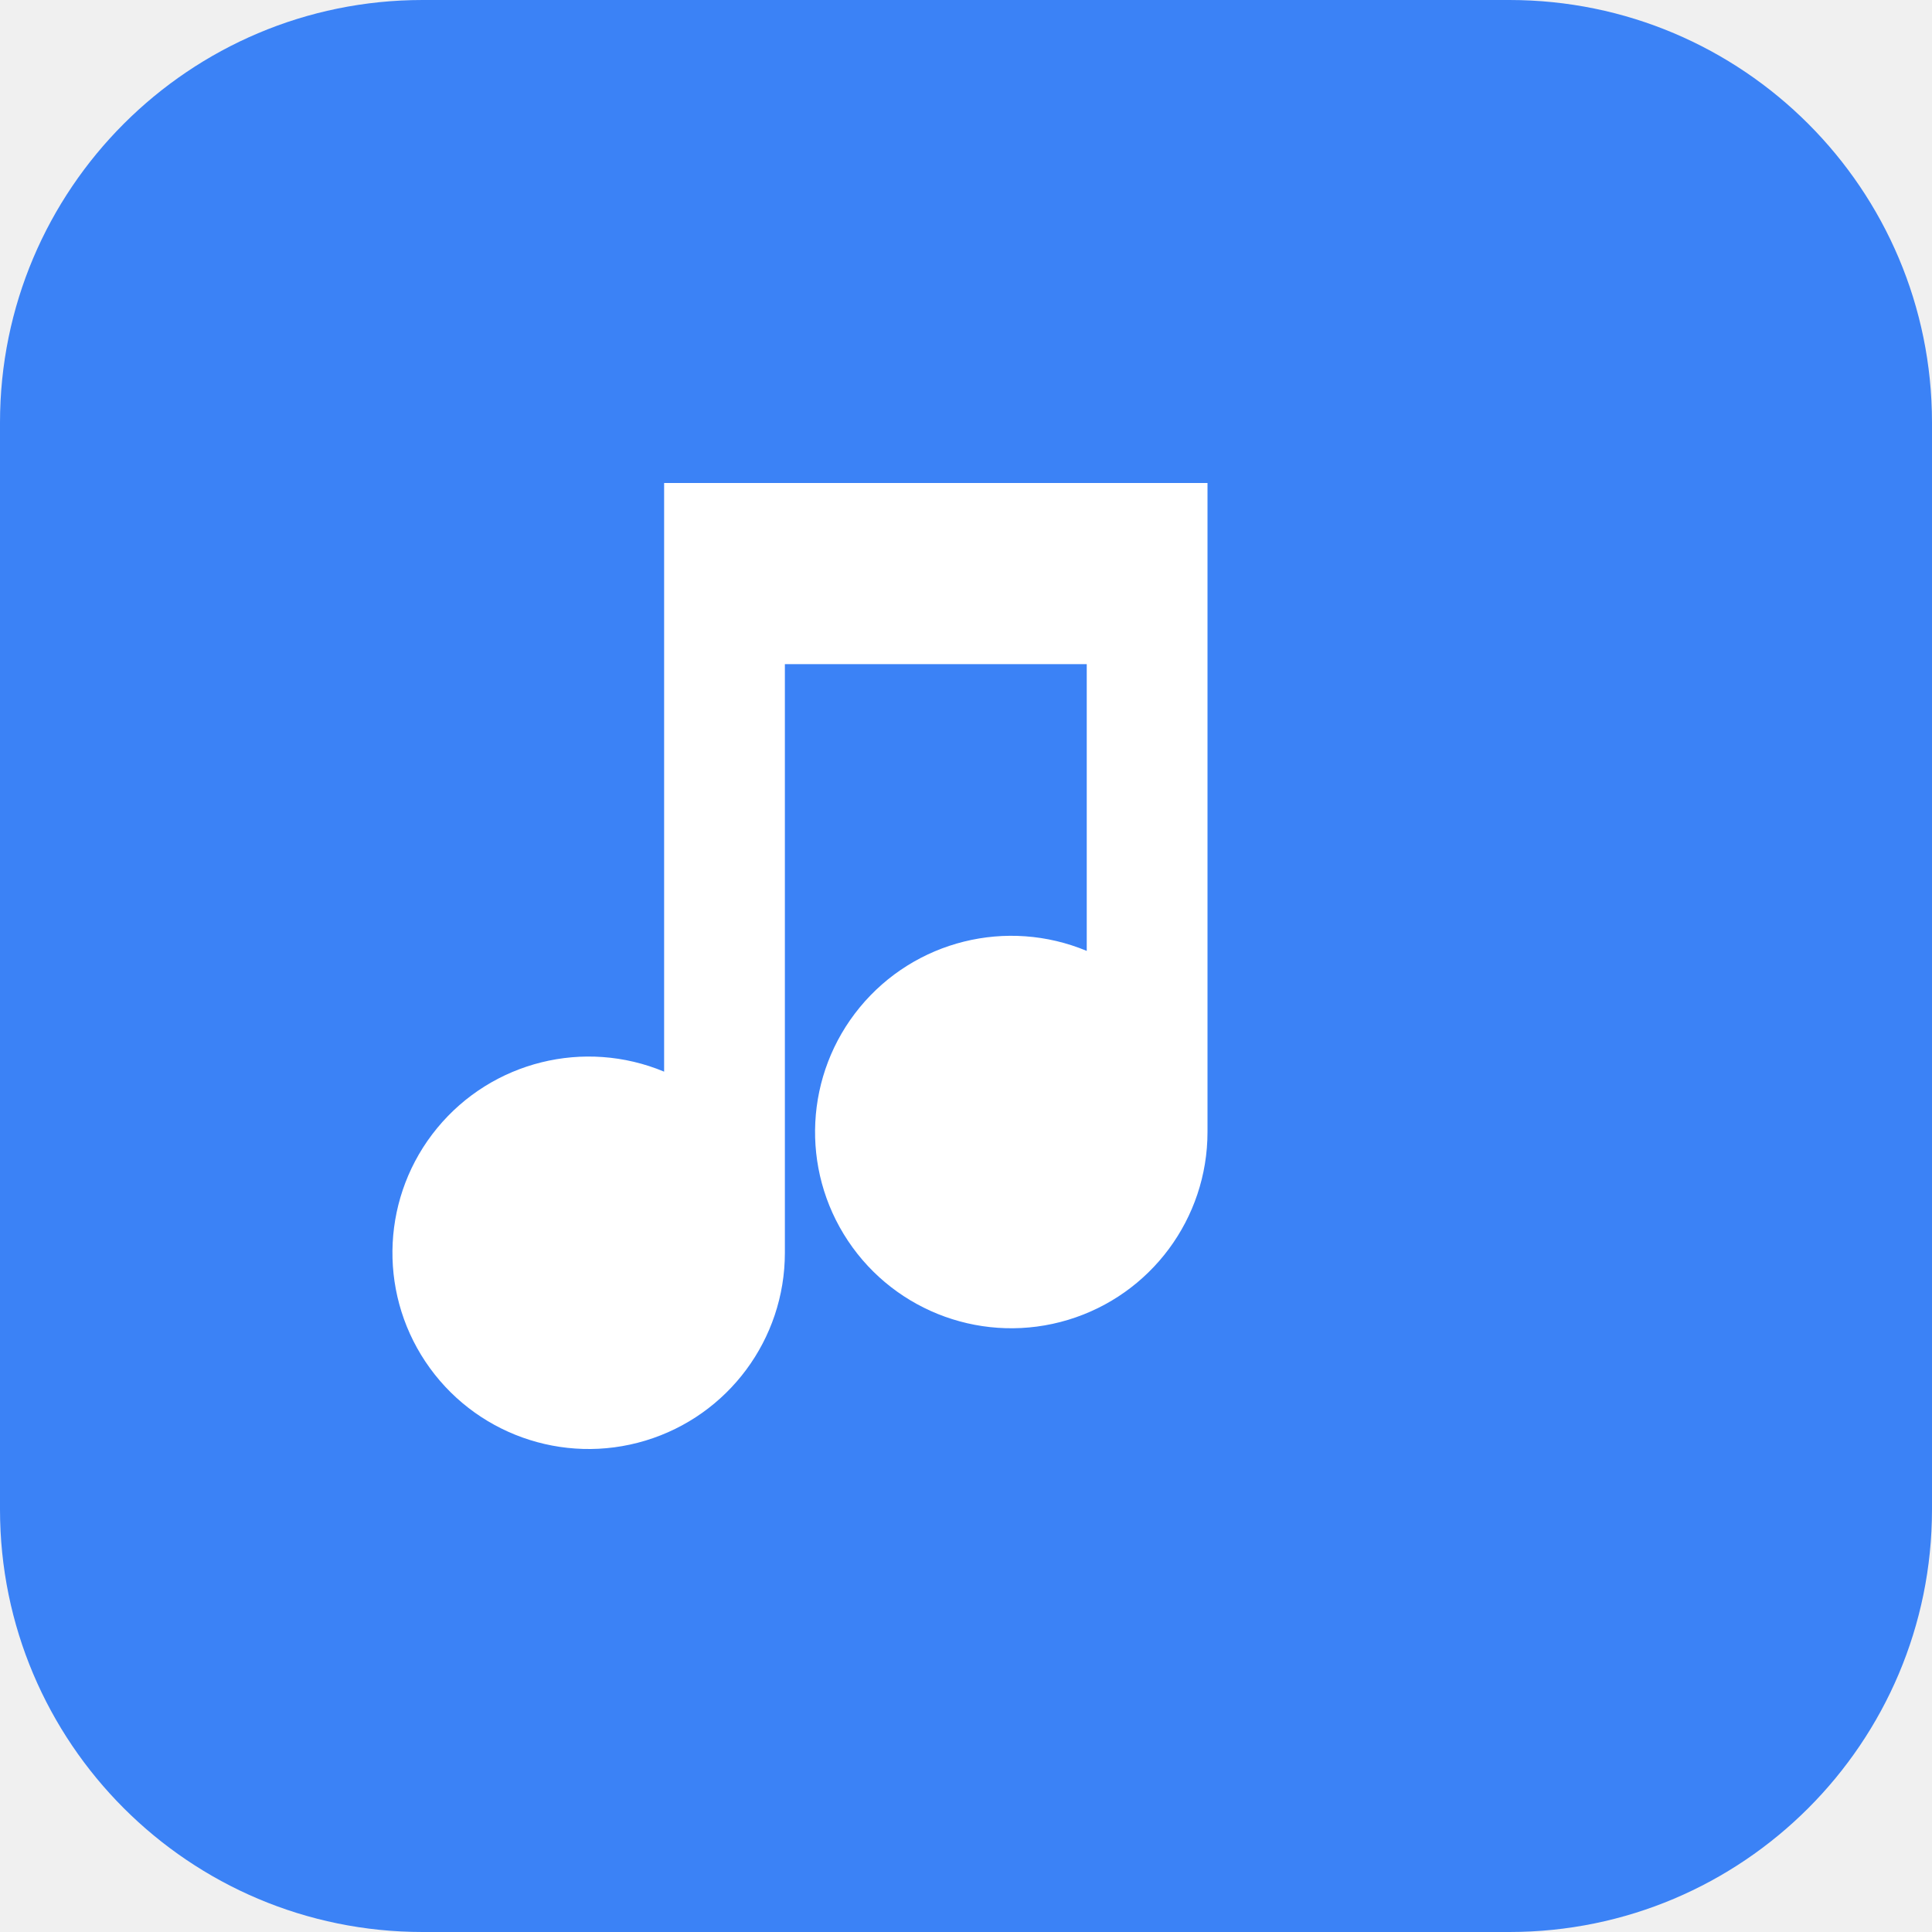
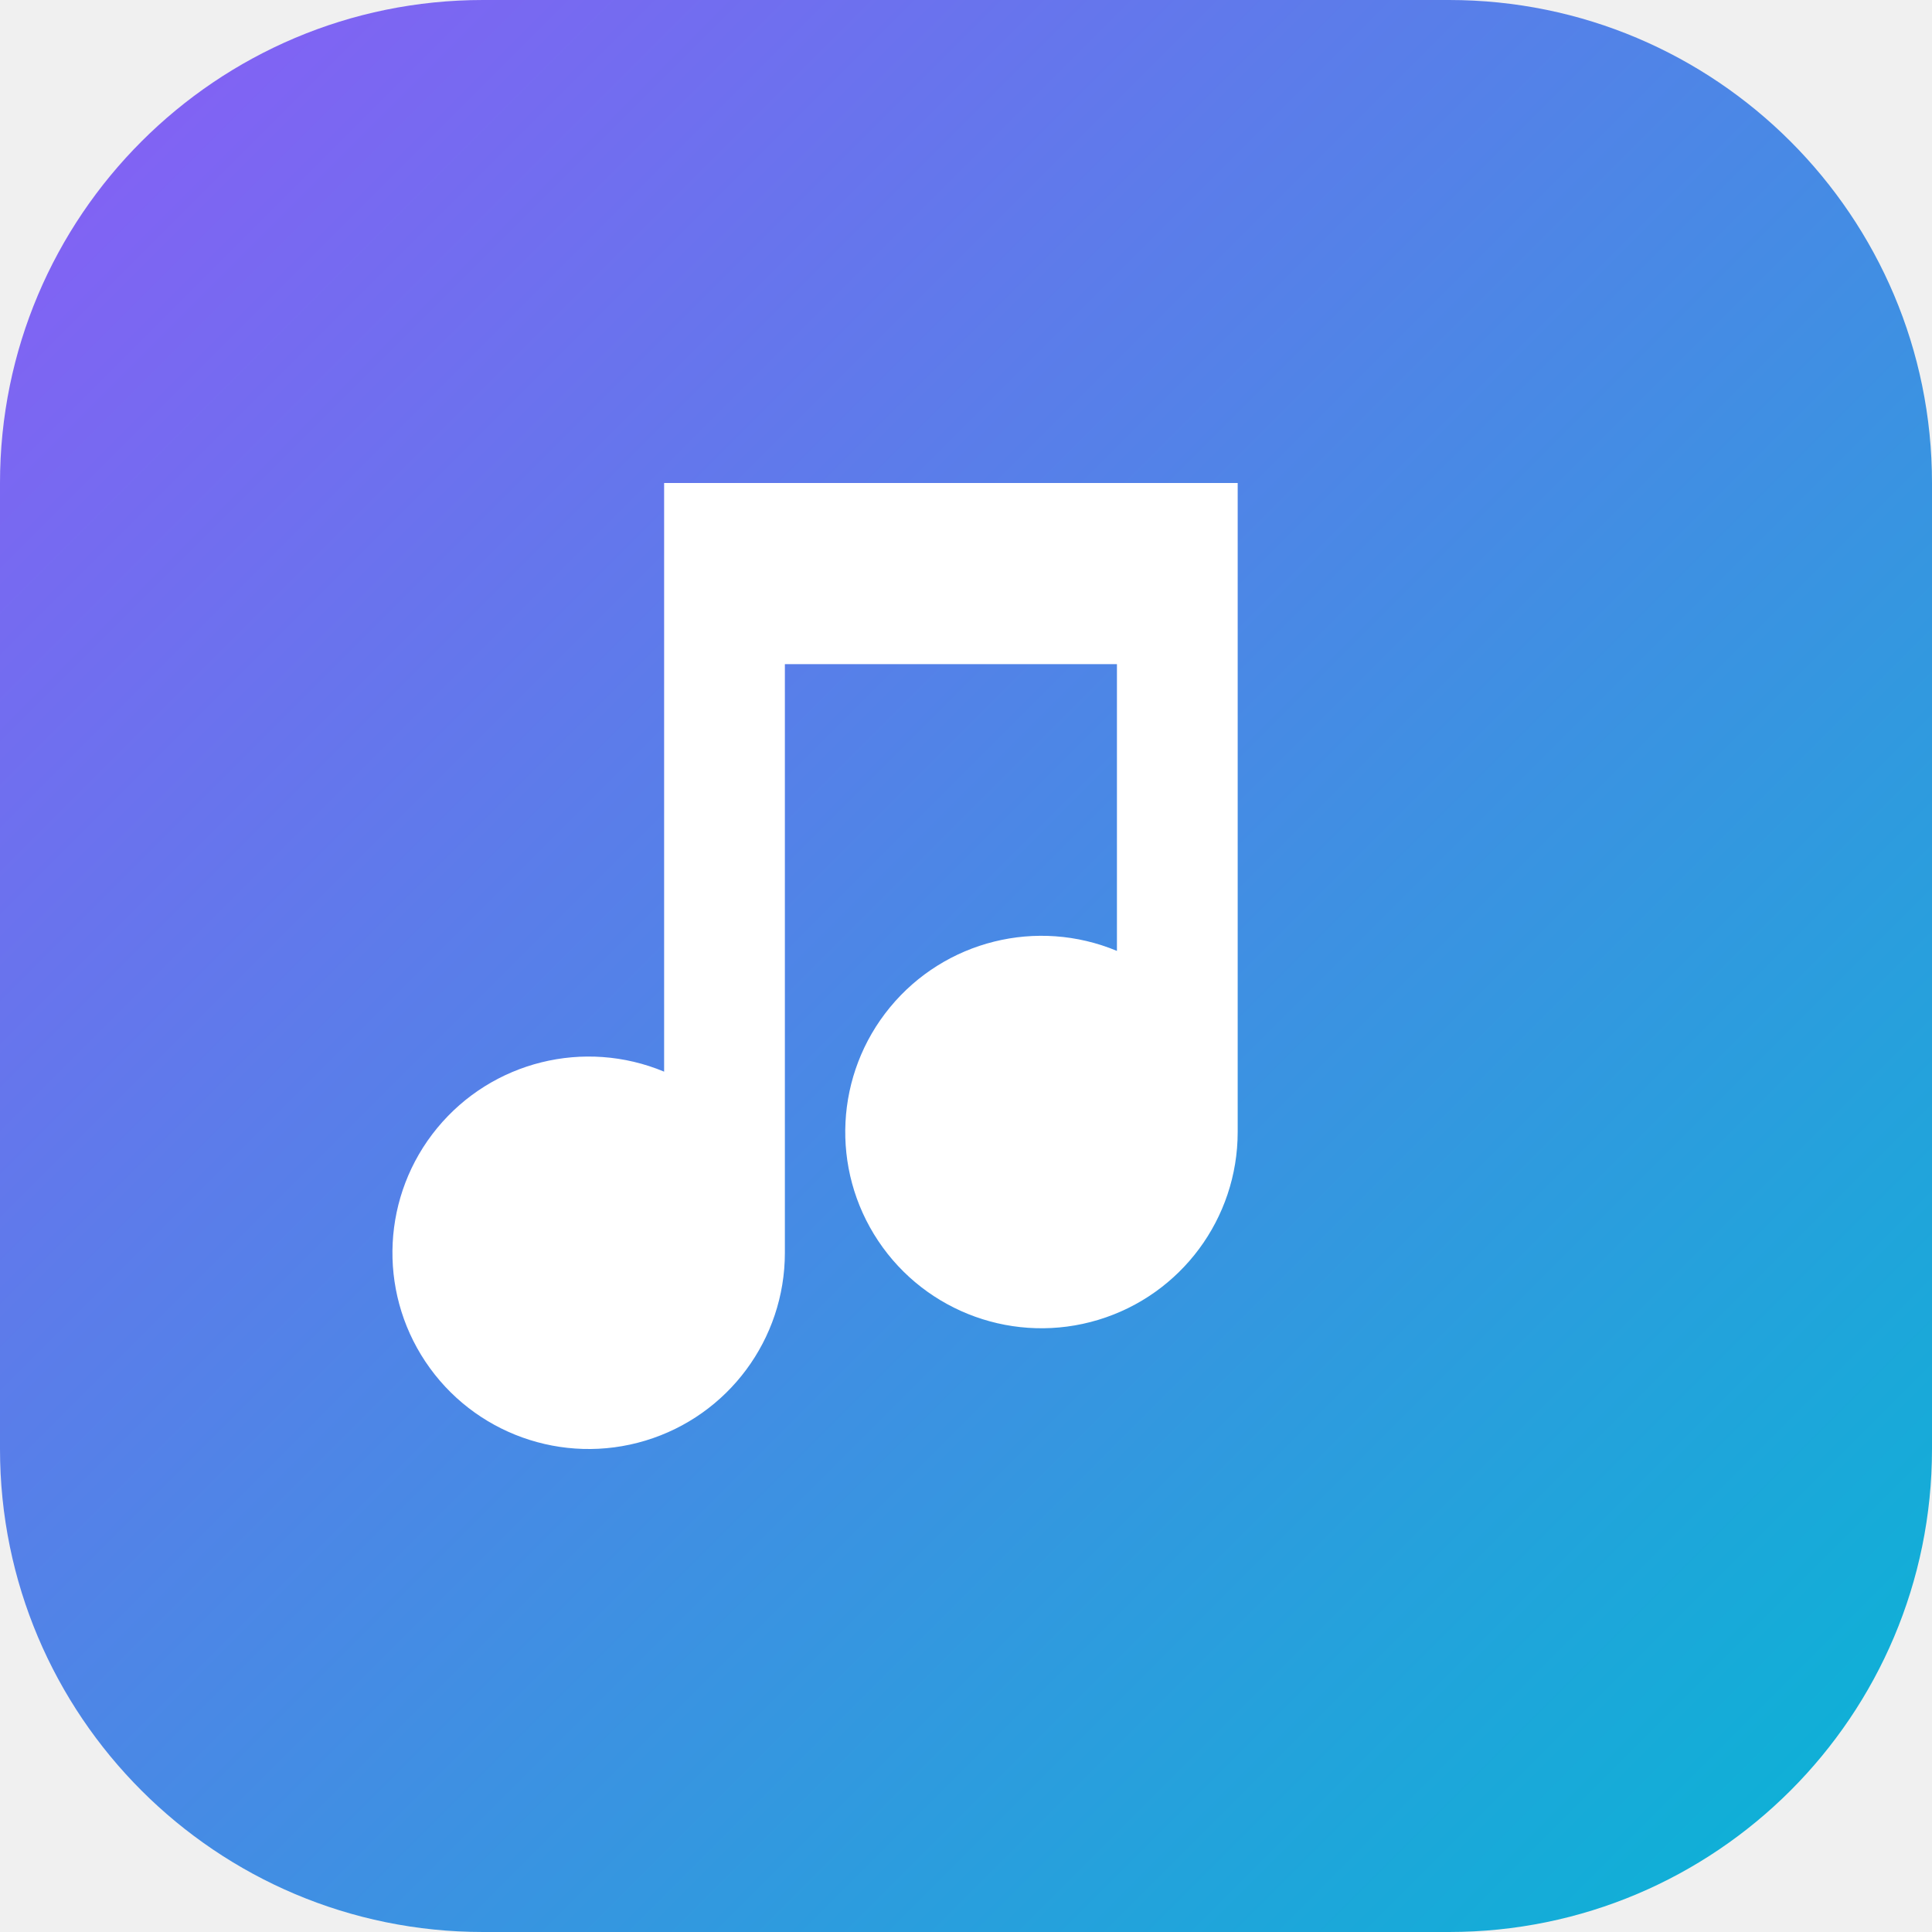
<svg xmlns="http://www.w3.org/2000/svg" viewBox="0 0 64 64" width="64" height="64">
-   <rect width="64" height="64" rx="14" fill="#3b82f6" />
-   <path d="M40 16v21.5a6.5 6.5 0 1 1-4-6V22H26v19.5a6.5 6.5 0 1 1-4-6V16h18z" fill="#ffffff" />
+   <defs>
+     <linearGradient id="g" x1="0" y1="0" x2="1" y2="1">
+       <stop offset="0%" stop-color="#8b5cf6" />
+       <stop offset="100%" stop-color="#06b6d4" />
+     </linearGradient>
+   </defs>
+   <rect width="64" height="64" rx="16" fill="url(#g)" />
+   <path d="M41 16v21.5a6.5 6.5 0 1 1-4-6V22H26v19.5a6.5 6.5 0 1 1-4-6V16h19z" fill="#ffffff" />
</svg>
